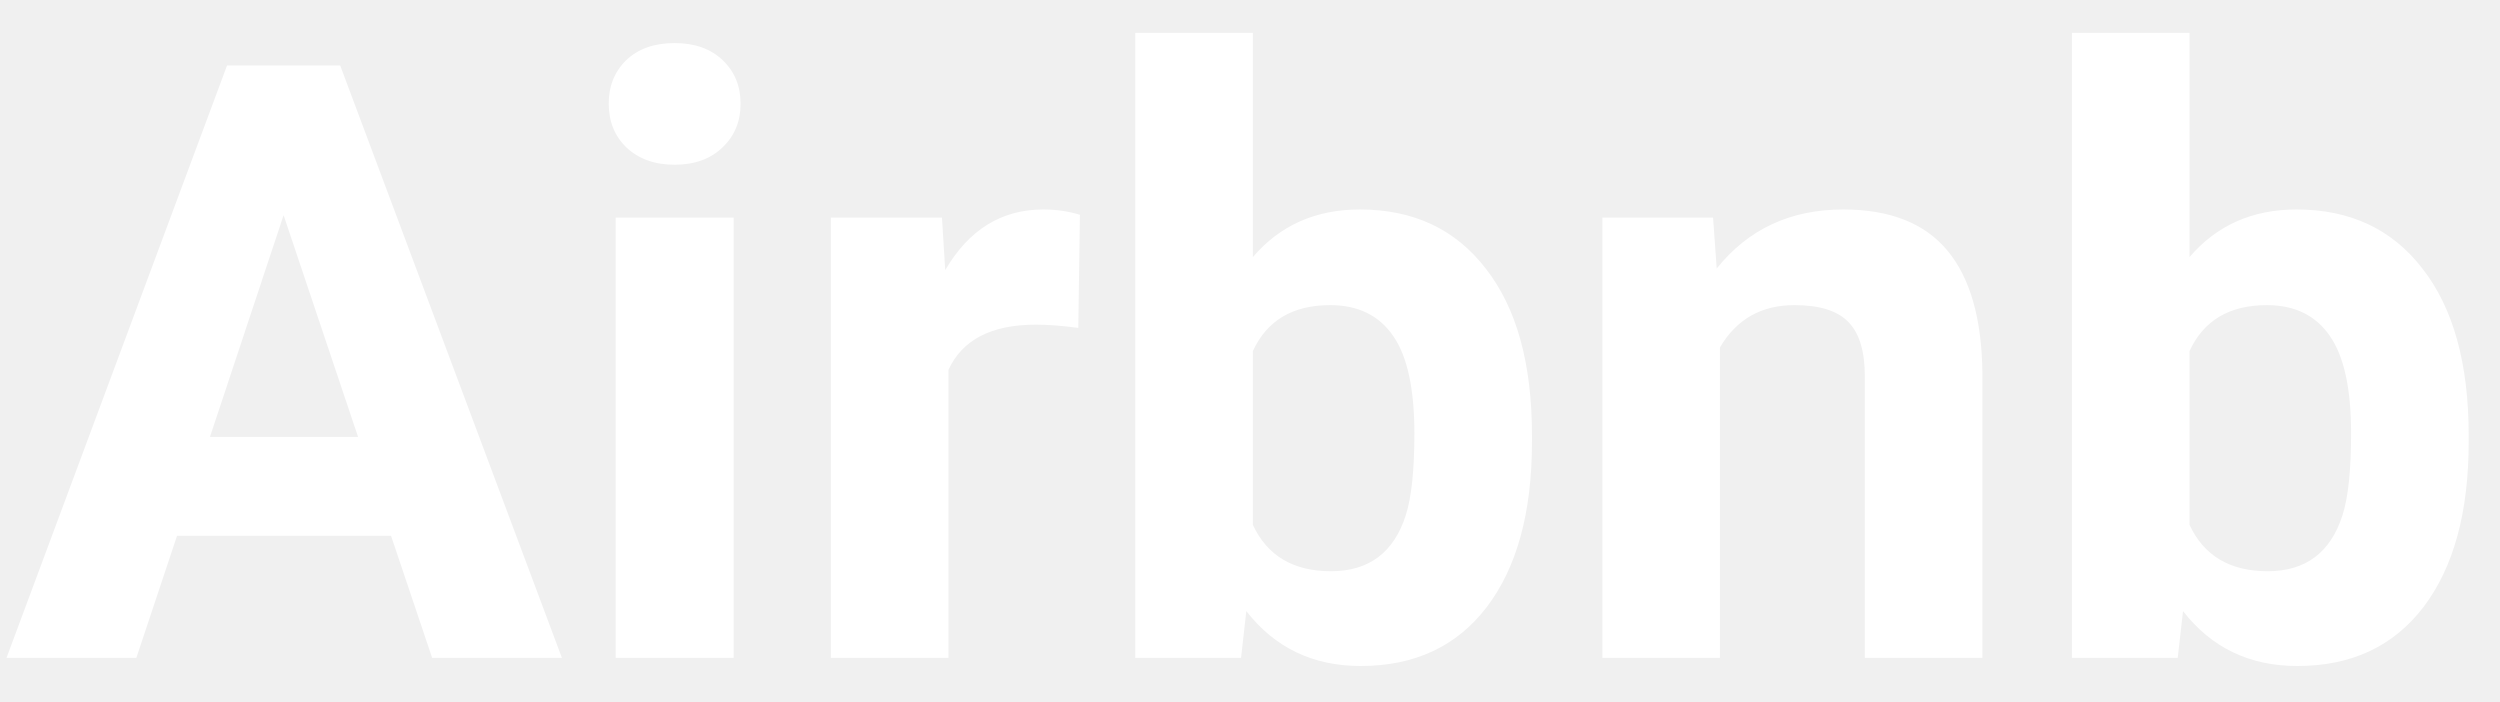
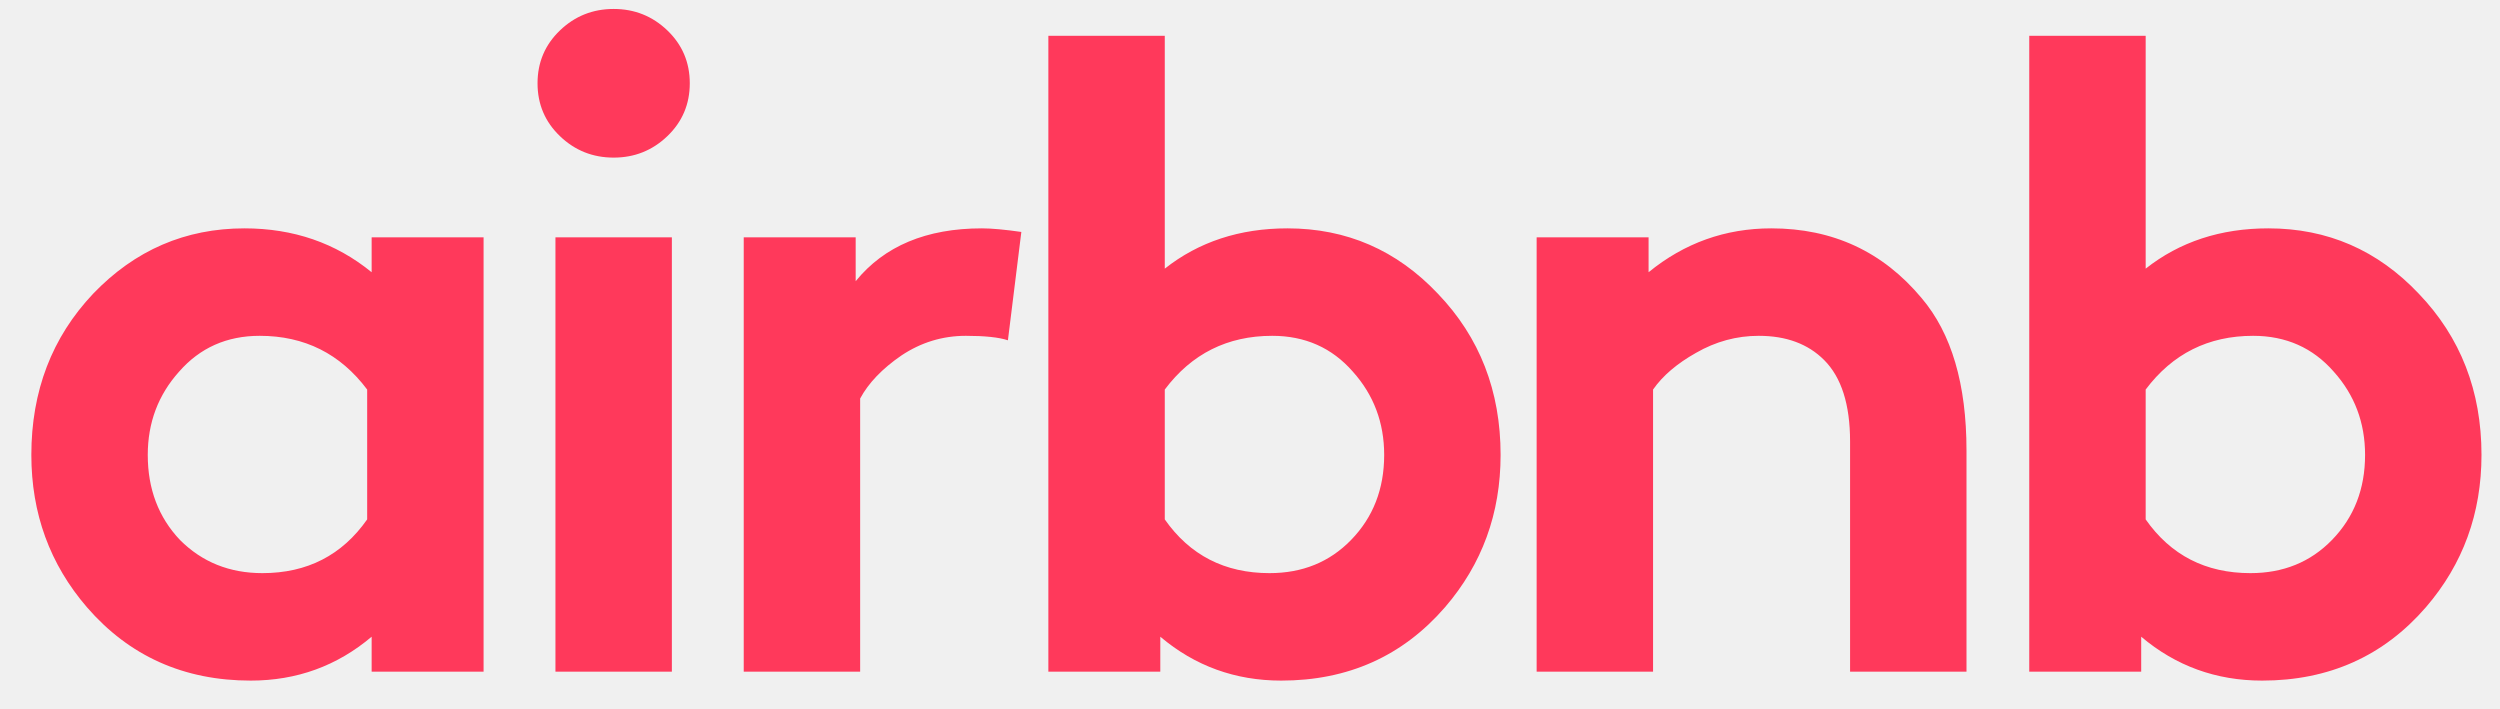
- <svg xmlns="http://www.w3.org/2000/svg" width="57" height="16" viewBox="0 0 57 16" fill="none">
-   <path d="M8.916 12.217H4.036L3.108 15H0.148L5.177 1.492H7.756L12.812 15H9.853L8.916 12.217ZM4.787 9.962H8.164L6.466 4.906L4.787 9.962ZM16.727 15H14.037V4.962H16.727V15ZM13.879 2.364C13.879 1.962 14.012 1.631 14.278 1.372C14.55 1.112 14.918 0.982 15.382 0.982C15.839 0.982 16.204 1.112 16.477 1.372C16.749 1.631 16.885 1.962 16.885 2.364C16.885 2.772 16.746 3.106 16.467 3.366C16.195 3.626 15.833 3.756 15.382 3.756C14.93 3.756 14.565 3.626 14.287 3.366C14.015 3.106 13.879 2.772 13.879 2.364ZM24.585 7.476C24.22 7.427 23.898 7.402 23.62 7.402C22.606 7.402 21.941 7.745 21.625 8.432V15H18.944V4.962H21.477L21.551 6.159C22.089 5.237 22.835 4.776 23.787 4.776C24.084 4.776 24.362 4.817 24.622 4.897L24.585 7.476ZM34.929 10.074C34.929 11.682 34.586 12.937 33.899 13.84C33.213 14.737 32.254 15.185 31.023 15.185C29.935 15.185 29.066 14.768 28.416 13.933L28.296 15H25.884V0.75H28.565V5.862C29.183 5.138 29.997 4.776 31.005 4.776C32.23 4.776 33.188 5.228 33.881 6.131C34.58 7.028 34.929 8.292 34.929 9.925V10.074ZM32.248 9.879C32.248 8.865 32.087 8.125 31.766 7.662C31.444 7.192 30.965 6.957 30.328 6.957C29.474 6.957 28.887 7.306 28.565 8.005V11.966C28.893 12.671 29.486 13.024 30.346 13.024C31.212 13.024 31.781 12.597 32.053 11.744C32.183 11.335 32.248 10.714 32.248 9.879ZM39.058 4.962L39.141 6.122C39.859 5.225 40.82 4.776 42.026 4.776C43.09 4.776 43.882 5.089 44.401 5.713C44.921 6.338 45.187 7.272 45.199 8.515V15H42.518V8.58C42.518 8.011 42.394 7.6 42.147 7.346C41.9 7.086 41.488 6.957 40.913 6.957C40.158 6.957 39.593 7.278 39.215 7.921V15H36.534V4.962H39.058ZM56.286 10.074C56.286 11.682 55.942 12.937 55.256 13.84C54.569 14.737 53.611 15.185 52.38 15.185C51.291 15.185 50.422 14.768 49.773 13.933L49.652 15H47.24V0.75H49.921V5.862C50.54 5.138 51.353 4.776 52.361 4.776C53.586 4.776 54.545 5.228 55.237 6.131C55.936 7.028 56.286 8.292 56.286 9.925V10.074ZM53.605 9.879C53.605 8.865 53.444 8.125 53.122 7.662C52.8 7.192 52.321 6.957 51.684 6.957C50.831 6.957 50.243 7.306 49.921 8.005V11.966C50.249 12.671 50.843 13.024 51.703 13.024C52.569 13.024 53.138 12.597 53.41 11.744C53.54 11.335 53.605 10.714 53.605 9.879Z" fill="white" />
+ <svg xmlns="http://www.w3.org/2000/svg" width="67" height="19" viewBox="0 0 67 19" fill="none">
+   <path d="M9.84 13.92V10.44C9.12 9.48 8.16 9 6.96 9C6.08 9 5.36 9.32 4.8 9.96C4.24 10.584 3.96 11.328 3.96 12.192C3.96 13.104 4.248 13.864 4.824 14.472C5.416 15.064 6.152 15.36 7.032 15.36C8.232 15.36 9.168 14.88 9.84 13.92ZM12.96 6.36V18H9.96V17.064C9.032 17.848 7.952 18.24 6.72 18.24C4.928 18.24 3.464 17.584 2.328 16.272C1.336 15.12 0.84 13.76 0.84 12.192C0.84 10.48 1.392 9.04 2.496 7.872C3.616 6.704 4.968 6.12 6.552 6.12C7.864 6.12 9 6.512 9.96 7.296V6.36H12.96ZM18.006 6.36V18H14.886V6.36H18.006ZM15.006 3.648C14.606 3.264 14.406 2.792 14.406 2.232C14.406 1.672 14.606 1.2 15.006 0.816C15.406 0.432 15.886 0.24 16.446 0.24C17.006 0.24 17.486 0.432 17.886 0.816C18.286 1.2 18.486 1.672 18.486 2.232C18.486 2.792 18.286 3.264 17.886 3.648C17.486 4.032 17.006 4.224 16.446 4.224C15.886 4.224 15.406 4.032 15.006 3.648ZM27.372 6.216L27.012 9.12C26.772 9.04 26.396 9 25.884 9C25.26 9 24.684 9.176 24.156 9.528C23.644 9.88 23.276 10.264 23.052 10.68V18H19.932V6.36H22.932V7.536C23.7 6.592 24.828 6.12 26.316 6.12C26.572 6.12 26.924 6.152 27.372 6.216ZM31.216 10.44V13.92C31.888 14.88 32.824 15.36 34.024 15.36C34.904 15.36 35.632 15.064 36.208 14.472C36.8 13.864 37.096 13.104 37.096 12.192C37.096 11.328 36.816 10.584 36.256 9.96C35.696 9.32 34.976 9 34.096 9C32.896 9 31.936 9.48 31.216 10.44ZM31.096 18H28.096V0.96H31.216V7.2C32.128 6.48 33.224 6.12 34.504 6.12C36.088 6.12 37.432 6.704 38.536 7.872C39.656 9.04 40.216 10.48 40.216 12.192C40.216 13.76 39.72 15.12 38.728 16.272C37.592 17.584 36.128 18.24 34.336 18.24C33.104 18.24 32.024 17.848 31.096 17.064V18ZM44.302 18H41.182V6.36H44.182V7.296C45.142 6.512 46.238 6.12 47.47 6.12C49.118 6.12 50.462 6.744 51.502 7.992C52.302 8.936 52.702 10.296 52.702 12.072V18H49.582V11.832C49.582 10.84 49.35 10.112 48.886 9.648C48.454 9.216 47.87 9 47.134 9C46.542 9 45.982 9.152 45.454 9.456C44.942 9.744 44.558 10.072 44.302 10.44V18ZM57.504 10.44V13.92C58.176 14.88 59.112 15.36 60.312 15.36C61.192 15.36 61.92 15.064 62.496 14.472C63.088 13.864 63.384 13.104 63.384 12.192C63.384 11.328 63.104 10.584 62.544 9.96C61.984 9.32 61.264 9 60.384 9C59.184 9 58.224 9.48 57.504 10.44ZM57.384 18H54.384V0.96H57.504V7.2C58.416 6.48 59.512 6.12 60.792 6.12C62.376 6.12 63.72 6.704 64.824 7.872C65.944 9.04 66.504 10.48 66.504 12.192C66.504 13.76 66.008 15.12 65.016 16.272C63.88 17.584 62.416 18.24 60.624 18.24C59.392 18.24 58.312 17.848 57.384 17.064V18Z" fill="#FF395B" />
</svg>
